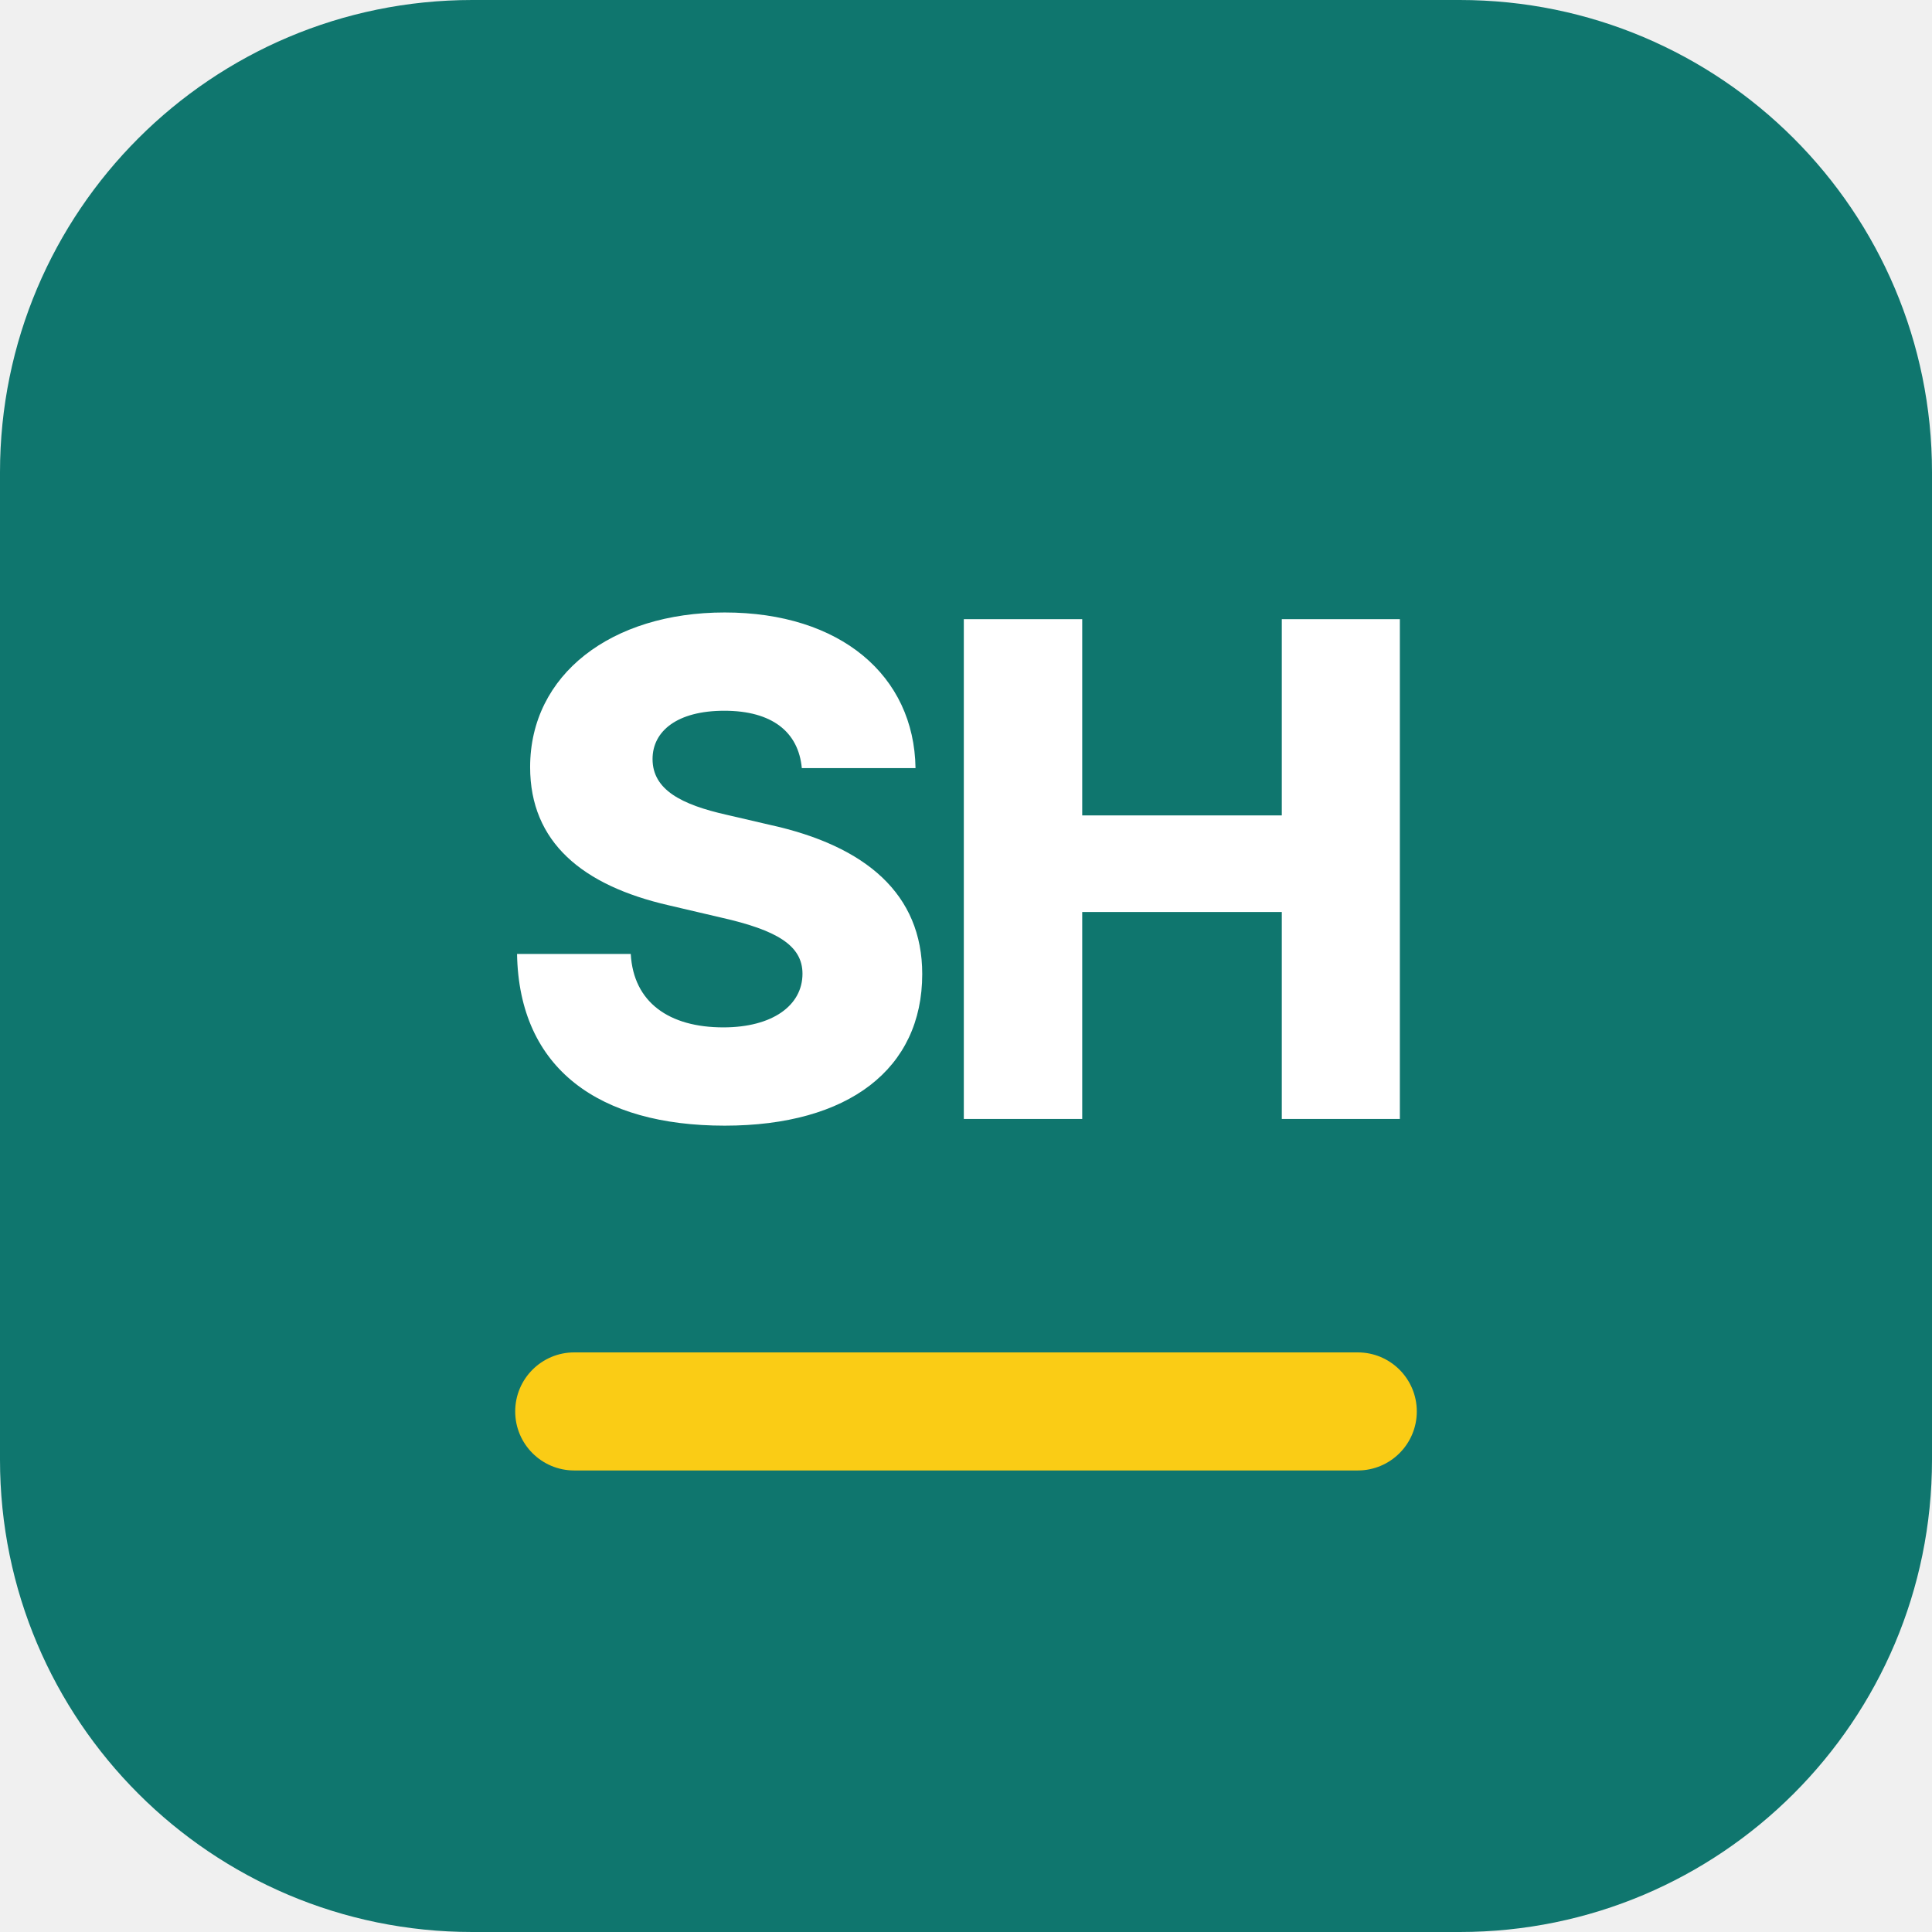
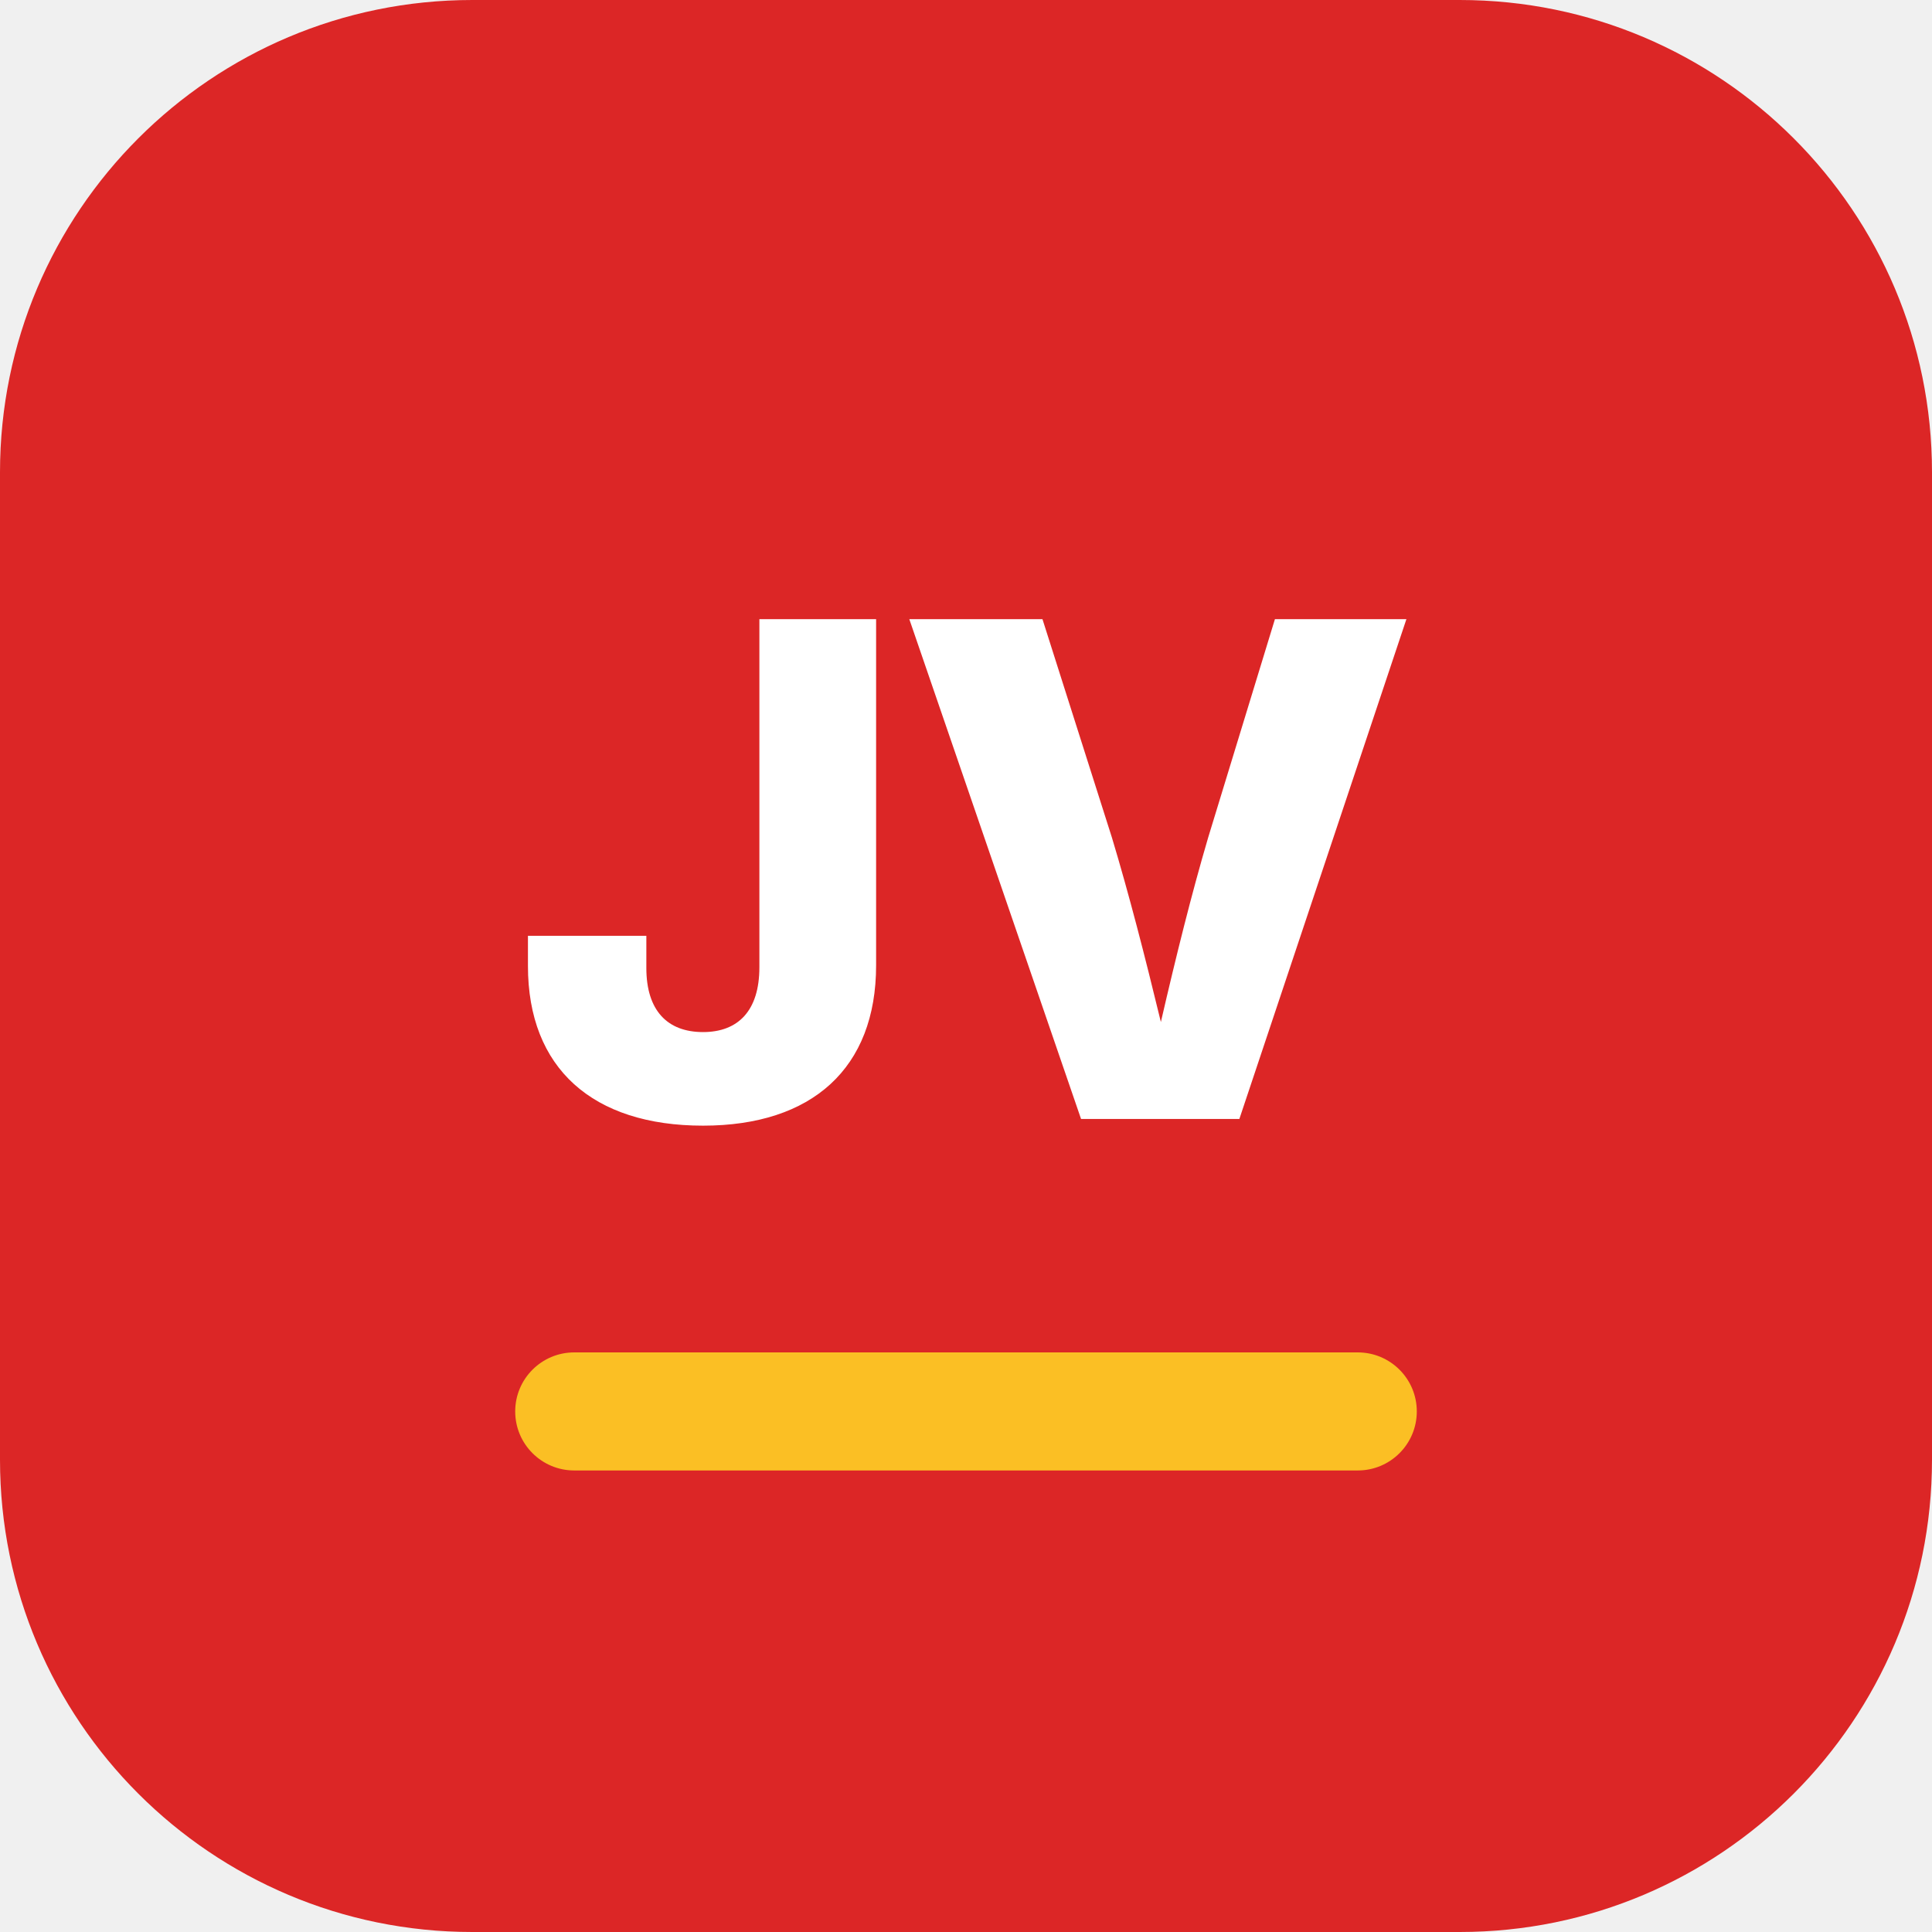
<svg xmlns="http://www.w3.org/2000/svg" width="180" height="180" viewBox="0 0 180 180" fill="none">
-   <rect width="180" height="180" rx="44" fill="#0F766E" />
-   <text x="90" y="80" text-anchor="middle" dominant-baseline="middle" fill="#FFFFFF" font-family="system-ui, -apple-system, BlinkMacSystemFont, 'Segoe UI', sans-serif" font-size="64" font-weight="800" letter-spacing="-2">SH</text>
-   <rect x="48" y="126" width="84" height="11" rx="5.5" fill="#FACC15" />
+   <rect width="180" height="180" rx="44" fill="#DC2626" />
+   <text x="90" y="80" text-anchor="middle" dominant-baseline="middle" fill="#FFFFFF" font-family="system-ui, -apple-system, BlinkMacSystemFont, 'Segoe UI', sans-serif" font-size="64" font-weight="800" letter-spacing="-2">JV</text>
+   <rect x="48" y="126" width="84" height="11" rx="5.5" fill="#FBBF24" />
</svg>
